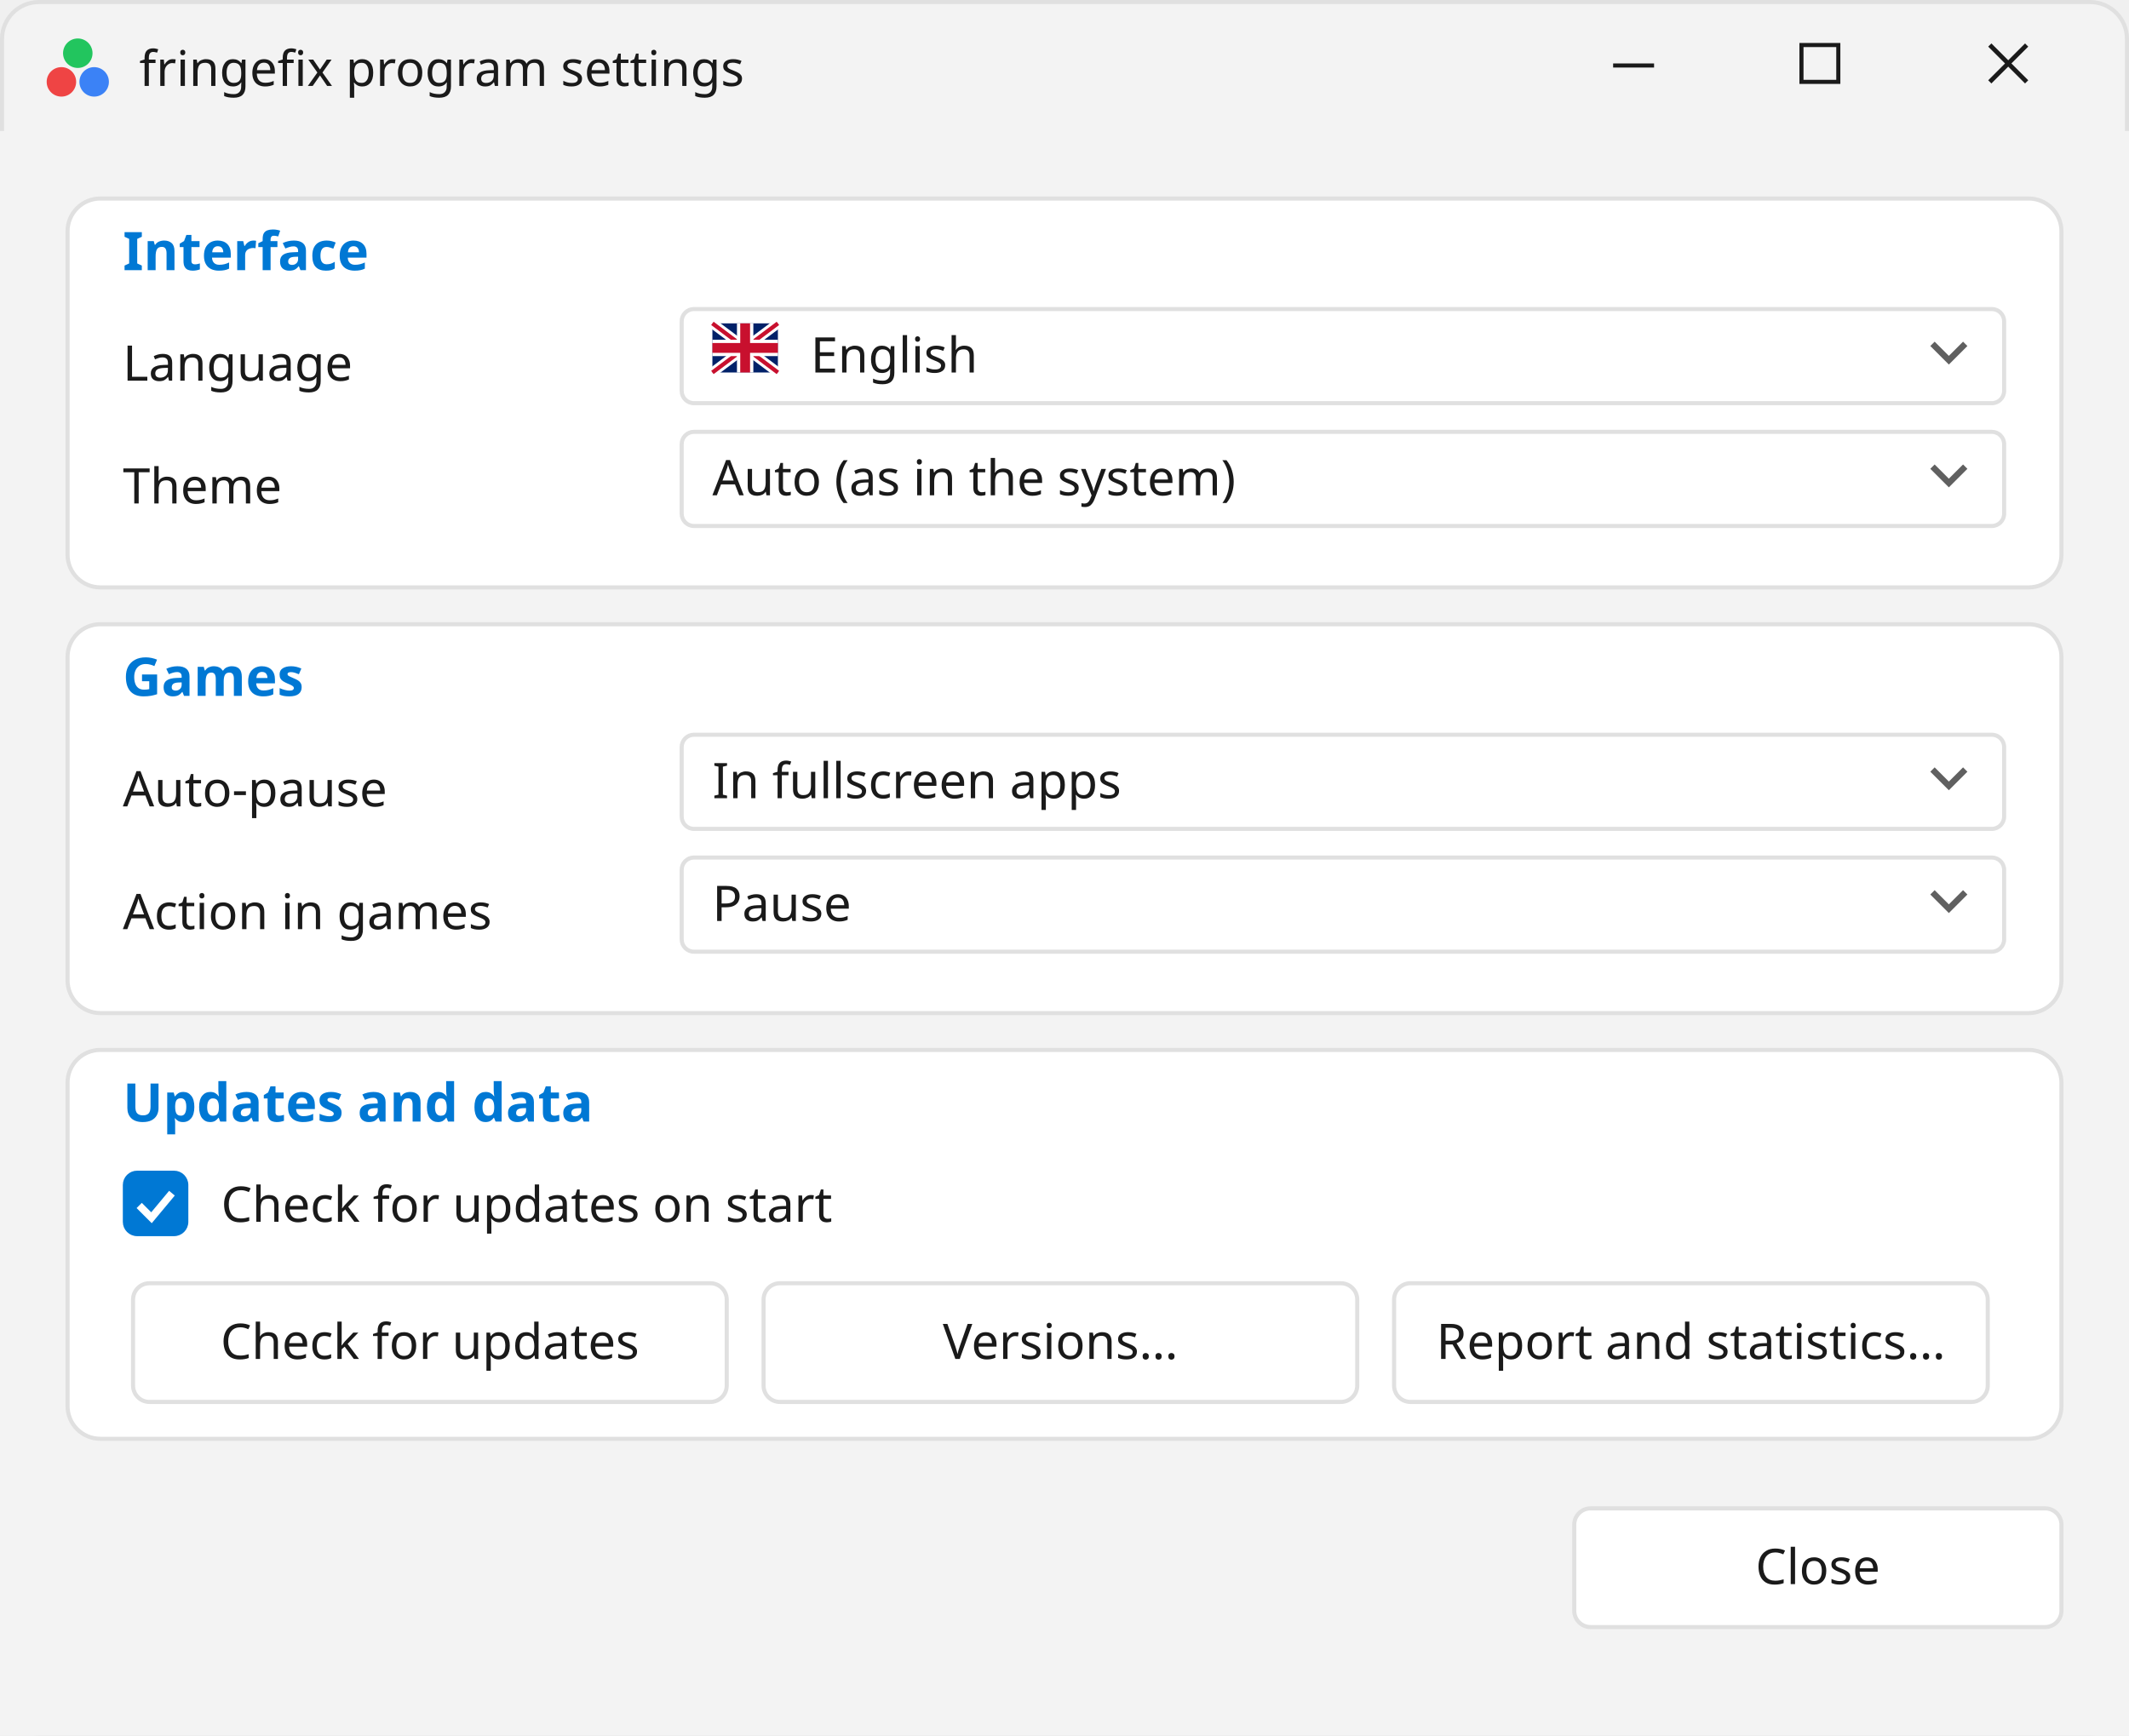
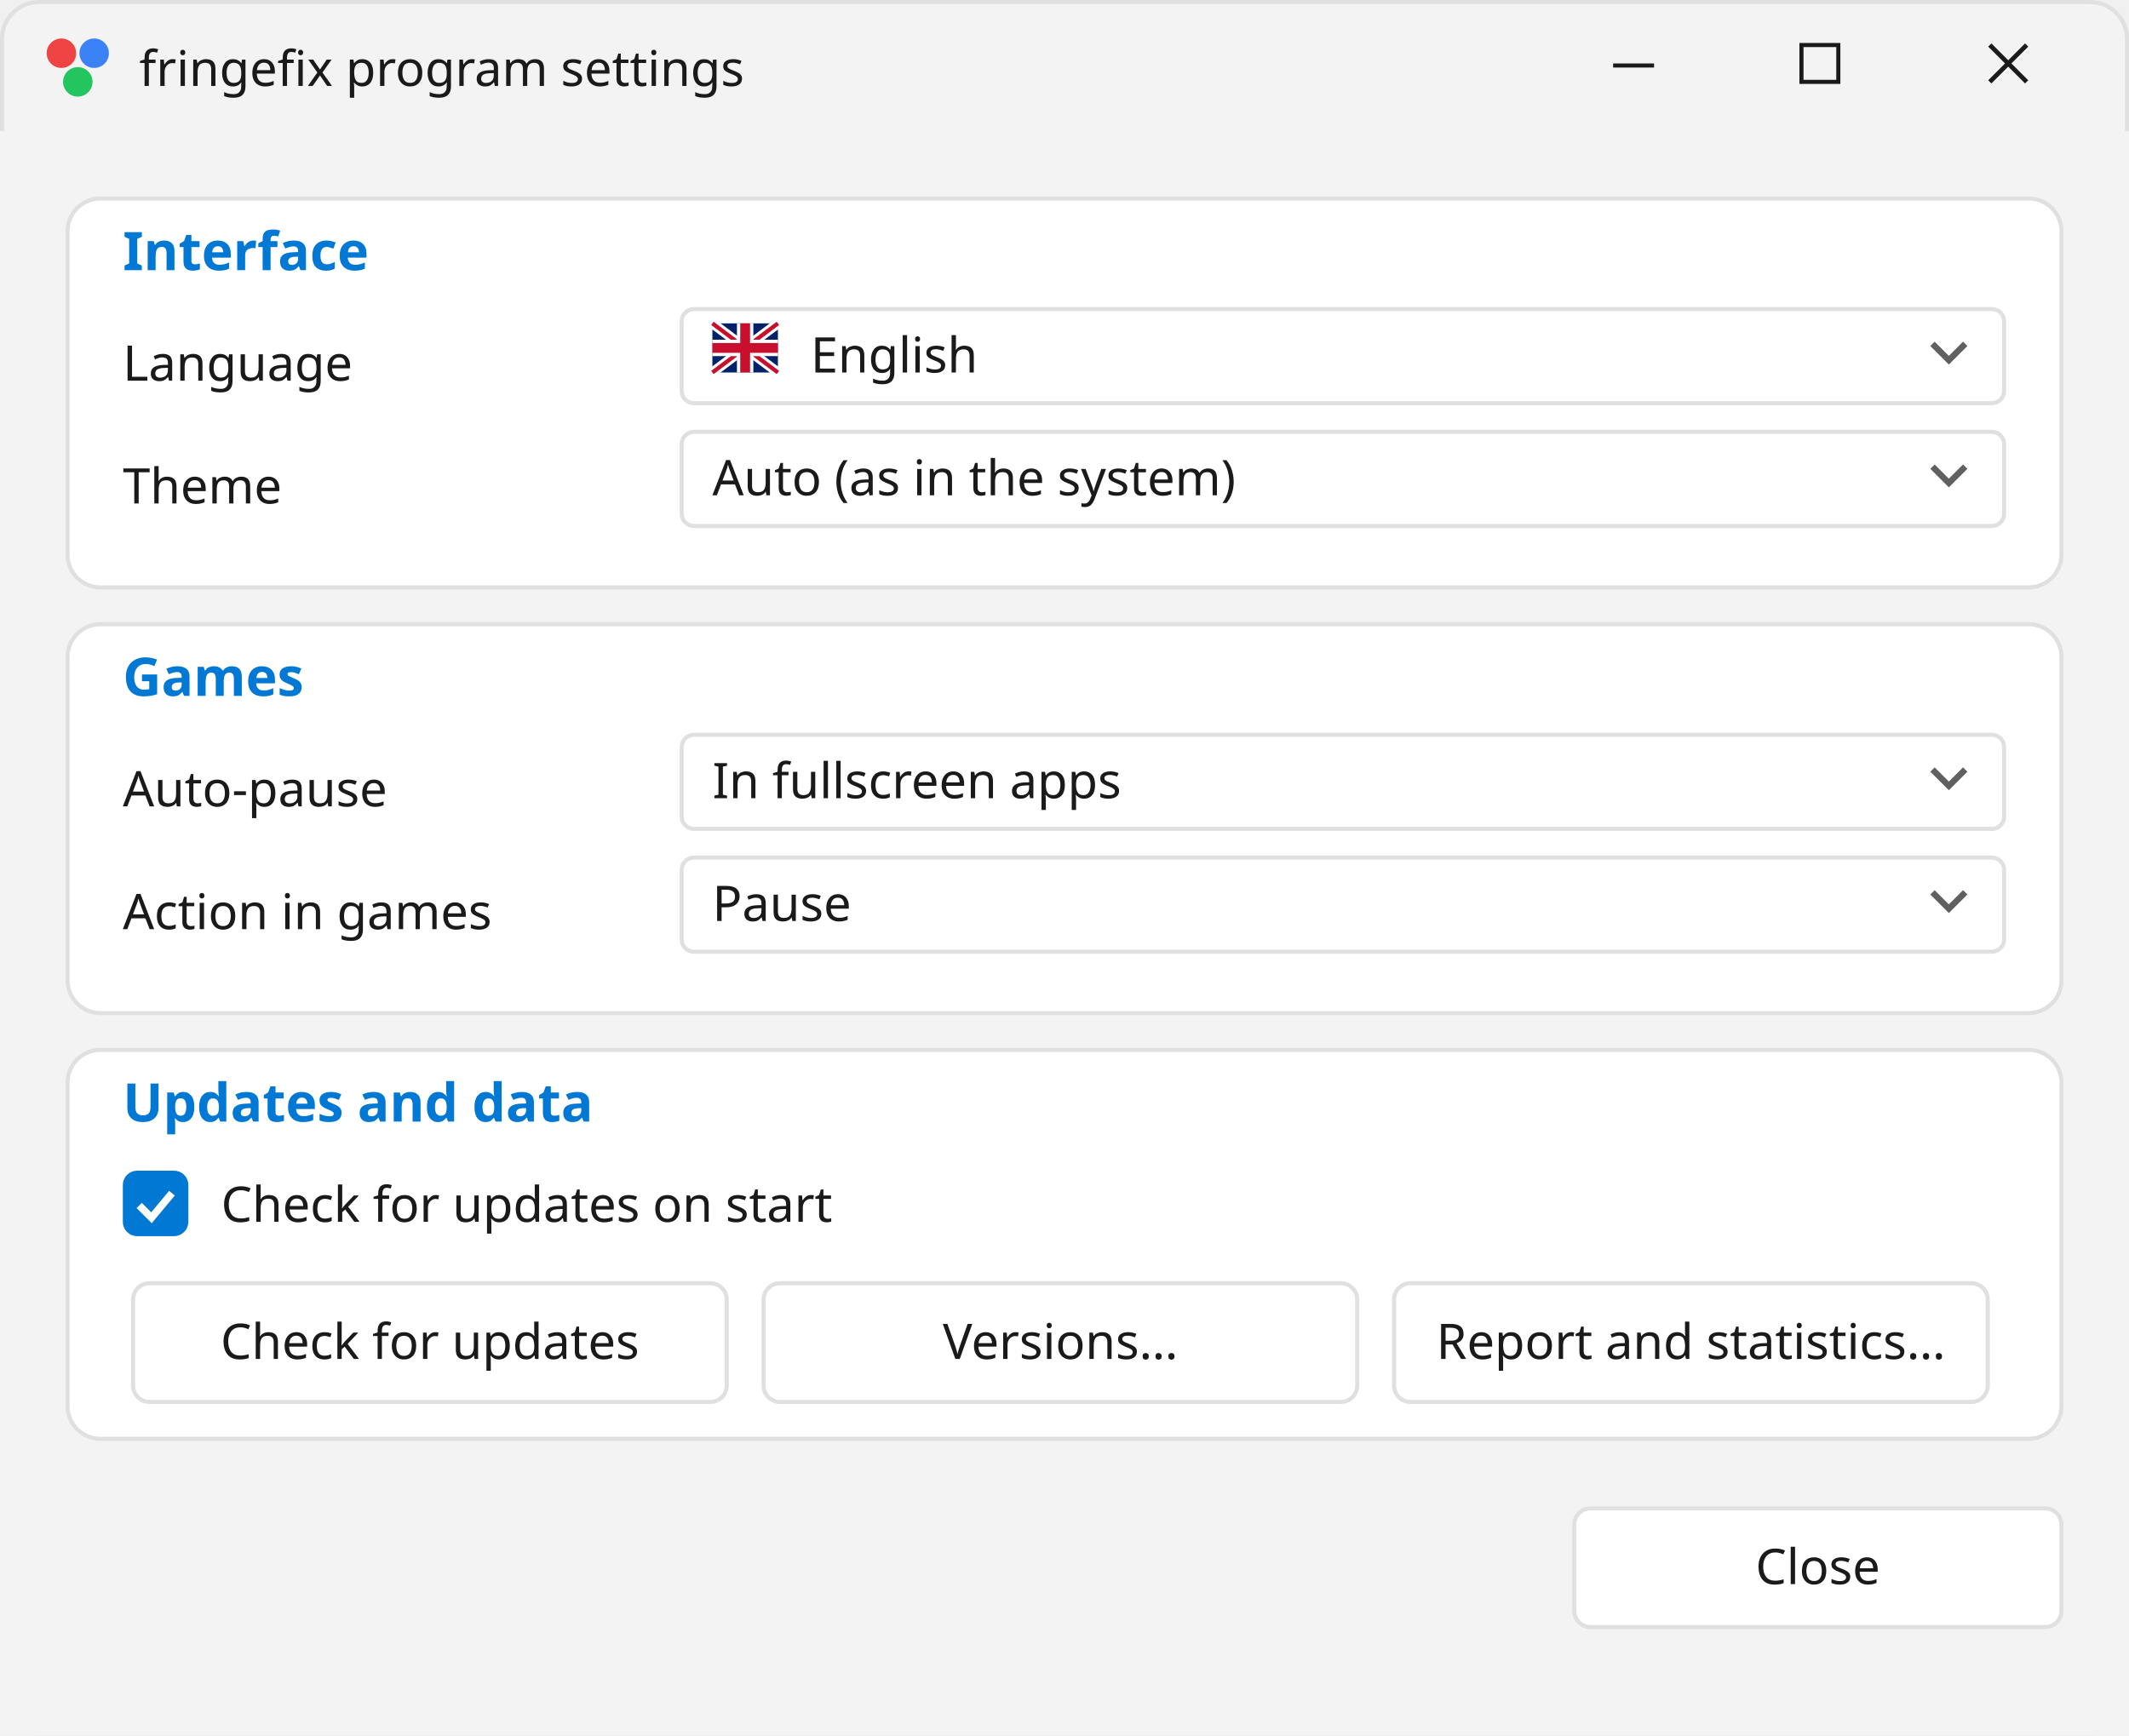
<svg xmlns="http://www.w3.org/2000/svg" viewBox="0 0 520 424" width="520" height="424" role="img" aria-label="fringefix program settings">
  <rect x=".5" y=".5" width="519" height="423" rx="9" fill="#f3f3f3" stroke="#e0e0e0" />
  <g transform="translate(10 8)">
-     <circle cx="5" cy="12" r="3.6" fill="#ef4444" />
-     <circle cx="13" cy="12" r="3.6" fill="#3b82f6" />
-     <circle cx="9" cy="5" r="3.6" fill="#22c55e" />
+     <circle cx="5" cy="5" r="3.6" fill="#ef4444" />
+     <circle cx="13" cy="5" r="3.6" fill="#3b82f6" />
+     <circle cx="9" cy="12" r="3.6" fill="#22c55e" />
  </g>
  <text x="34" y="21" fill="#1a1a1a" font-family="'Segoe UI Variable', 'Segoe UI', system-ui, sans-serif" font-size="12">fringefix program settings</text>
  <path d="M394 16h10M440 11h9v9h-9z" fill="none" stroke="#1a1a1a" stroke-width="1" />
  <path d="M486 11l9 9m0-9l-9 9" stroke="#1a1a1a" stroke-width="1.1" />
  <g transform="translate(0 32)">
    <rect width="520" height="392" fill="#f3f3f3" />
    <rect x="16.5" y="16.5" width="487" height="95" rx="8" fill="#ffffff" stroke="#e0e0e0" />
    <text x="30" y="34" fill="#0078d4" font-family="'Segoe UI Variable', 'Segoe UI', system-ui, sans-serif" font-size="13" font-weight="600" text-anchor="start">Interface</text>
    <text x="30" y="61" fill="#1a1a1a" font-family="'Segoe UI Variable', 'Segoe UI', system-ui, sans-serif" font-size="12" font-weight="400" text-anchor="start">Language</text>
    <rect x="166.5" y="43.5" width="323" height="23" rx="3" fill="#ffffff" stroke="#e0e0e0" />
    <g transform="translate(174 47)">
      <rect width="16" height="12" fill="#012169" />
      <path d="M0 0L16 12M16 0L0 12" stroke="#fff" stroke-width="2.4" />
      <path d="M0 0L16 12M16 0L0 12" stroke="#c8102e" stroke-width="1" />
      <path d="M8 0V12M0 6H16" stroke="#fff" stroke-width="4" />
      <path d="M8 0V12M0 6H16" stroke="#c8102e" stroke-width="2.4" />
    </g>
    <text x="198" y="59" fill="#1a1a1a" font-family="'Segoe UI Variable', 'Segoe UI', system-ui, sans-serif" font-size="12" font-weight="400" text-anchor="start">English</text>
    <path d="M472 52l4 4 4-4" fill="none" stroke="#606060" stroke-width="1.5" />
    <text x="30" y="91" fill="#1a1a1a" font-family="'Segoe UI Variable', 'Segoe UI', system-ui, sans-serif" font-size="12" font-weight="400" text-anchor="start">Theme</text>
    <rect x="166.5" y="73.5" width="323" height="23" rx="3" fill="#ffffff" stroke="#e0e0e0" />
    <text x="174" y="89" fill="#1a1a1a" font-family="'Segoe UI Variable', 'Segoe UI', system-ui, sans-serif" font-size="12" font-weight="400" text-anchor="start">Auto (as in the system)</text>
    <path d="M472 82l4 4 4-4" fill="none" stroke="#606060" stroke-width="1.5" />
    <rect x="16.5" y="120.5" width="487" height="95" rx="8" fill="#ffffff" stroke="#e0e0e0" />
    <text x="30" y="138" fill="#0078d4" font-family="'Segoe UI Variable', 'Segoe UI', system-ui, sans-serif" font-size="13" font-weight="600" text-anchor="start">Games</text>
    <text x="30" y="165" fill="#1a1a1a" font-family="'Segoe UI Variable', 'Segoe UI', system-ui, sans-serif" font-size="12" font-weight="400" text-anchor="start">Auto-pause</text>
    <rect x="166.5" y="147.5" width="323" height="23" rx="3" fill="#ffffff" stroke="#e0e0e0" />
    <text x="174" y="163" fill="#1a1a1a" font-family="'Segoe UI Variable', 'Segoe UI', system-ui, sans-serif" font-size="12" font-weight="400" text-anchor="start">In fullscreen apps</text>
    <path d="M472 156l4 4 4-4" fill="none" stroke="#606060" stroke-width="1.5" />
    <text x="30" y="195" fill="#1a1a1a" font-family="'Segoe UI Variable', 'Segoe UI', system-ui, sans-serif" font-size="12" font-weight="400" text-anchor="start">Action in games</text>
    <rect x="166.5" y="177.5" width="323" height="23" rx="3" fill="#ffffff" stroke="#e0e0e0" />
    <text x="174" y="193" fill="#1a1a1a" font-family="'Segoe UI Variable', 'Segoe UI', system-ui, sans-serif" font-size="12" font-weight="400" text-anchor="start">Pause</text>
    <path d="M472 186l4 4 4-4" fill="none" stroke="#606060" stroke-width="1.5" />
    <rect x="16.5" y="224.5" width="487" height="95" rx="8" fill="#ffffff" stroke="#e0e0e0" />
    <text x="30" y="242" fill="#0078d4" font-family="'Segoe UI Variable', 'Segoe UI', system-ui, sans-serif" font-size="13" font-weight="600" text-anchor="start">Updates and data</text>
    <rect x="30.5" y="254.5" width="15" height="15" rx="3" fill="#0078d4" stroke="#0078d4" />
    <path d="M34 262.5l3 3 5-6" fill="none" stroke="#fff" stroke-width="1.8" />
    <text x="54" y="266.5" fill="#1a1a1a" font-family="'Segoe UI Variable', 'Segoe UI', system-ui, sans-serif" font-size="12" font-weight="400" text-anchor="start">Check for updates on start</text>
    <rect x="32.5" y="281.5" width="145" height="29" rx="4" fill="#ffffff" stroke="#e0e0e0" />
    <text x="105.0" y="300.0" fill="#1a1a1a" font-family="'Segoe UI Variable', 'Segoe UI', system-ui, sans-serif" font-size="12" font-weight="400" text-anchor="middle">Check for updates</text>
    <rect x="186.5" y="281.5" width="145" height="29" rx="4" fill="#ffffff" stroke="#e0e0e0" />
    <text x="259.0" y="300.0" fill="#1a1a1a" font-family="'Segoe UI Variable', 'Segoe UI', system-ui, sans-serif" font-size="12" font-weight="400" text-anchor="middle">Versions…</text>
    <rect x="340.5" y="281.5" width="145" height="29" rx="4" fill="#ffffff" stroke="#e0e0e0" />
    <text x="413.0" y="300.0" fill="#1a1a1a" font-family="'Segoe UI Variable', 'Segoe UI', system-ui, sans-serif" font-size="12" font-weight="400" text-anchor="middle">Report and statistics…</text>
    <rect x="384.5" y="336.5" width="119" height="29" rx="4" fill="#ffffff" stroke="#e0e0e0" />
    <text x="444.0" y="355.0" fill="#1a1a1a" font-family="'Segoe UI Variable', 'Segoe UI', system-ui, sans-serif" font-size="12" font-weight="400" text-anchor="middle">Close</text>
  </g>
</svg>
